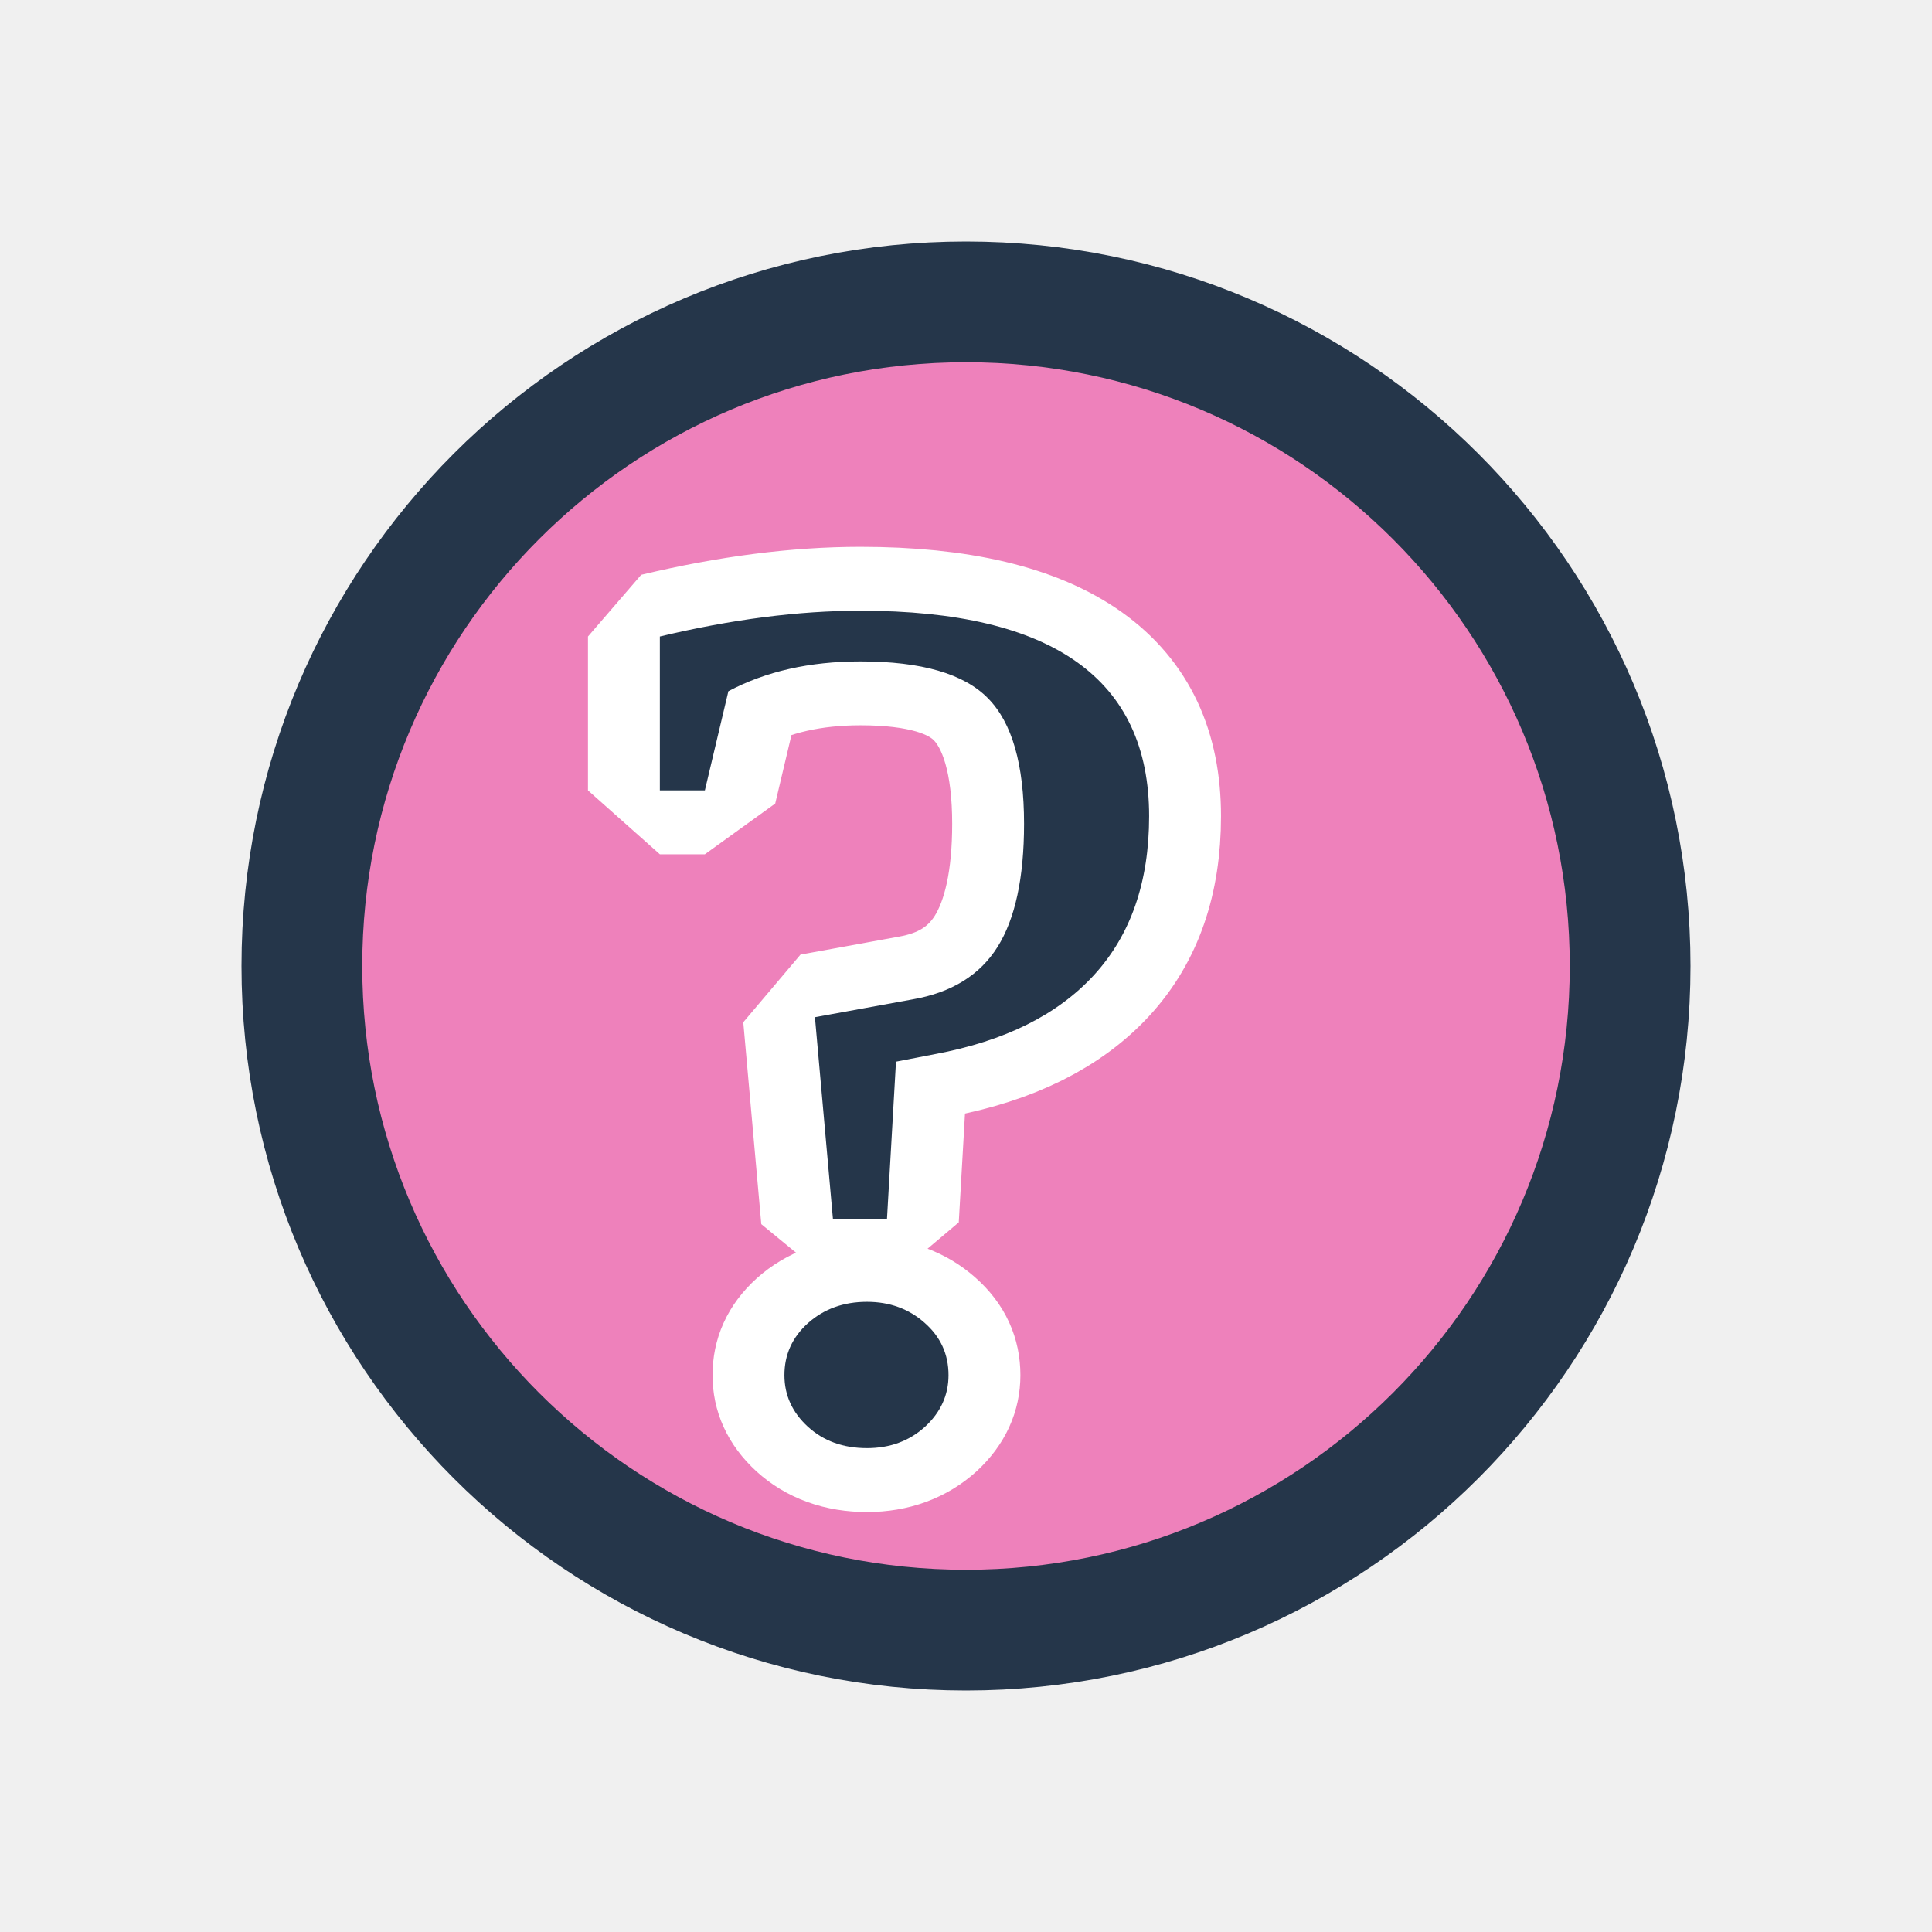
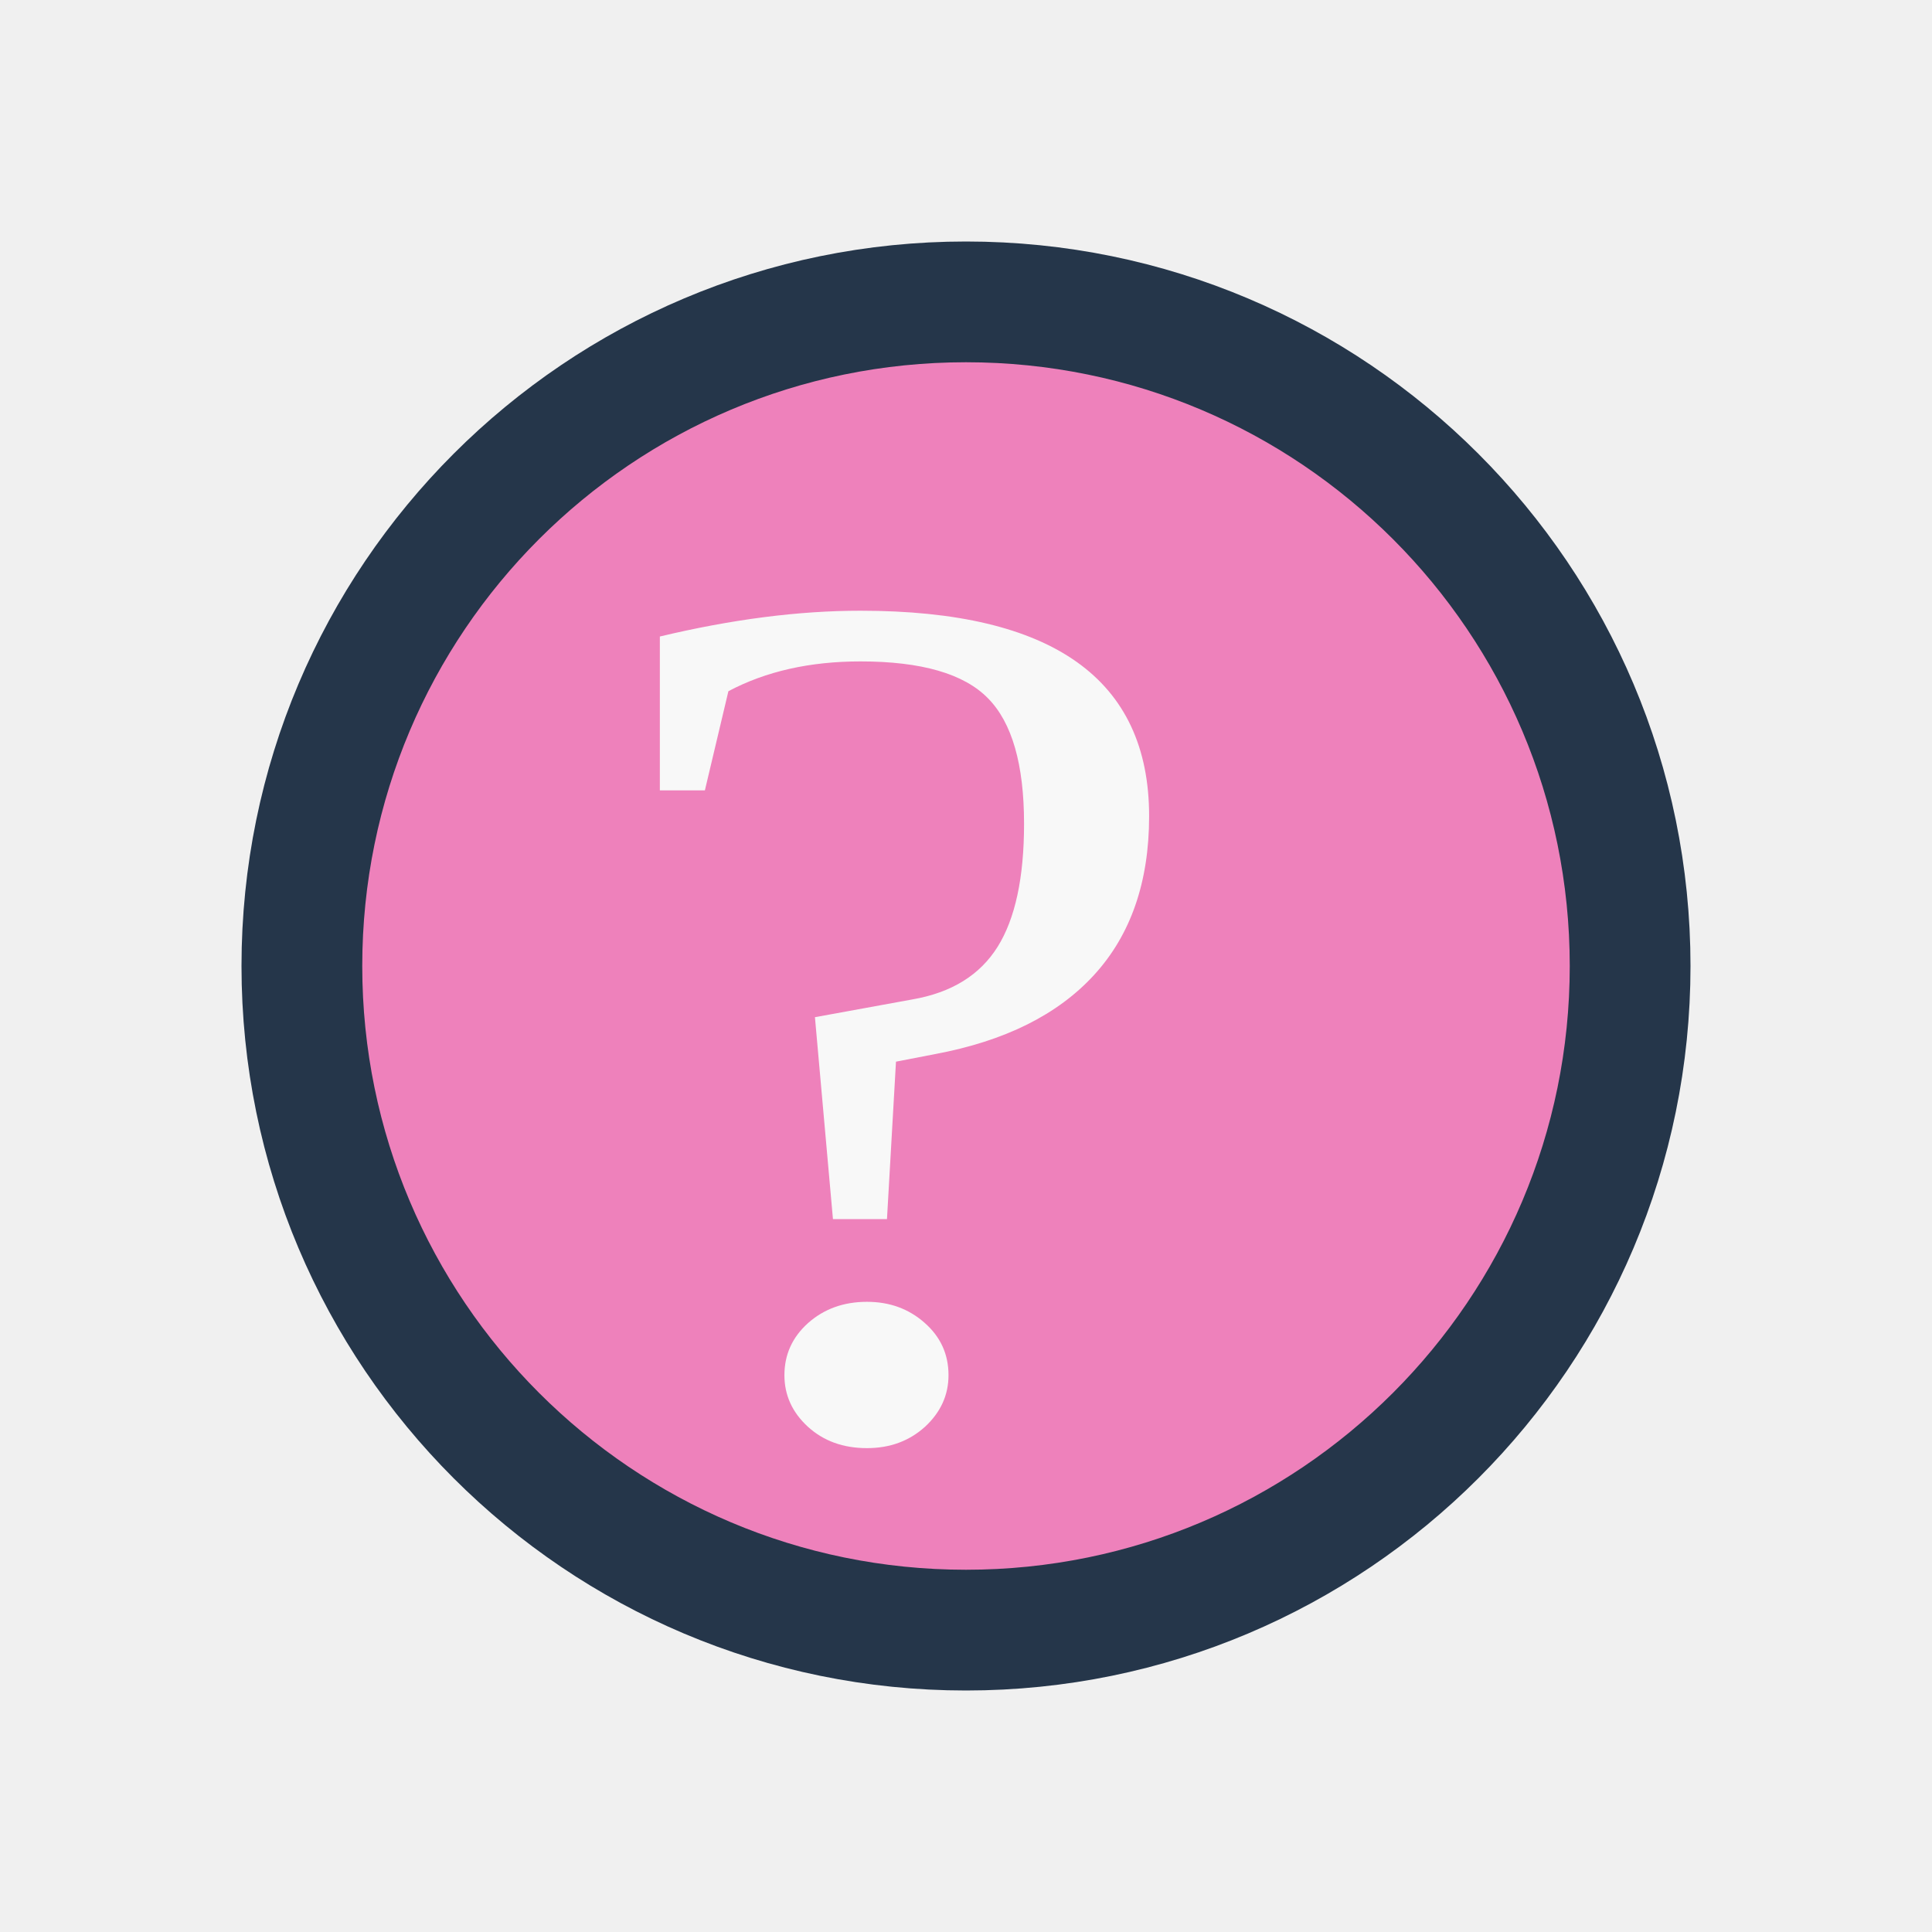
<svg xmlns="http://www.w3.org/2000/svg" width="64" height="64" viewBox="0 0 64 64" version="1.1" id="svg1">
  <defs id="defs1" />
  <style id="style1">.line{fill:none;stroke:#25364a;stroke-width:4;stroke-linecap:round;stroke-linejoin:round}.light{fill:#f7fafc;stroke:#25364a;stroke-width:4;stroke-linejoin:round}.blue{fill:#2f80ed;stroke:#25364a;stroke-width:4;stroke-linejoin:round}.pink{fill:#ee83ba;stroke:#25364a;stroke-width:4;stroke-linejoin:round}.green{fill:#4caf82;stroke:#25364a;stroke-width:4;stroke-linejoin:round}.amber{fill:#f4b942;stroke:#25364a;stroke-width:4;stroke-linejoin:round}.red{fill:#df5b5b;stroke:#25364a;stroke-width:4;stroke-linejoin:round}.purple{fill:#9b7ad0;stroke:#25364a;stroke-width:4;stroke-linejoin:round}</style>
-   <circle class="light" cx="32" cy="32" r="22" id="circle1" style="fill:#ee81bb;fill-opacity:1;stroke-linejoin:bevel" />
-   <text xml:space="preserve" style="font-size:43.52px;writing-mode:lr-tb;direction:ltr;fill:#25364a;fill-opacity:1;stroke:#ffffff;stroke-width:4.49;stroke-linejoin:bevel;stroke-miterlimit:0;stroke-dasharray:none;stroke-opacity:1;paint-order:stroke fill markers" x="18.36" y="50.268" id="text1" transform="scale(1.060614,0.9428497)">
-     <tspan id="tspan1" x="18.36" y="50.268" style="fill:#25364a;fill-opacity:1;stroke:#ffffff;stroke-width:4.49;stroke-dasharray:none;stroke-opacity:1;paint-order:stroke fill markers">?</tspan>
+   <circle class="light" cx="32" cy="32" r="22" id="circle1" style="fill:#ee81bb;fill-opacity:1;stroke-linejoin:bevel;stroke:#25364a;stroke-opacity:1" />
+   <text xml:space="preserve" style="font-size:43.52px;writing-mode:lr-tb;direction:ltr;fill:#f8f8f8;fill-opacity:1;stroke:#ffffff;stroke-width:4.49;stroke-linejoin:bevel;stroke-miterlimit:0;stroke-dasharray:none;stroke-opacity:0;paint-order:stroke fill markers" x="18.36" y="50.268" id="text1" transform="scale(1.060614,0.9428497)">
+     <tspan id="tspan1" x="18.36" y="50.268" style="fill:#f8f8f8;fill-opacity:1;stroke:#ffffff;stroke-width:4.49;stroke-dasharray:none;stroke-opacity:0;paint-order:stroke fill markers">?</tspan>
  </text>
</svg>
